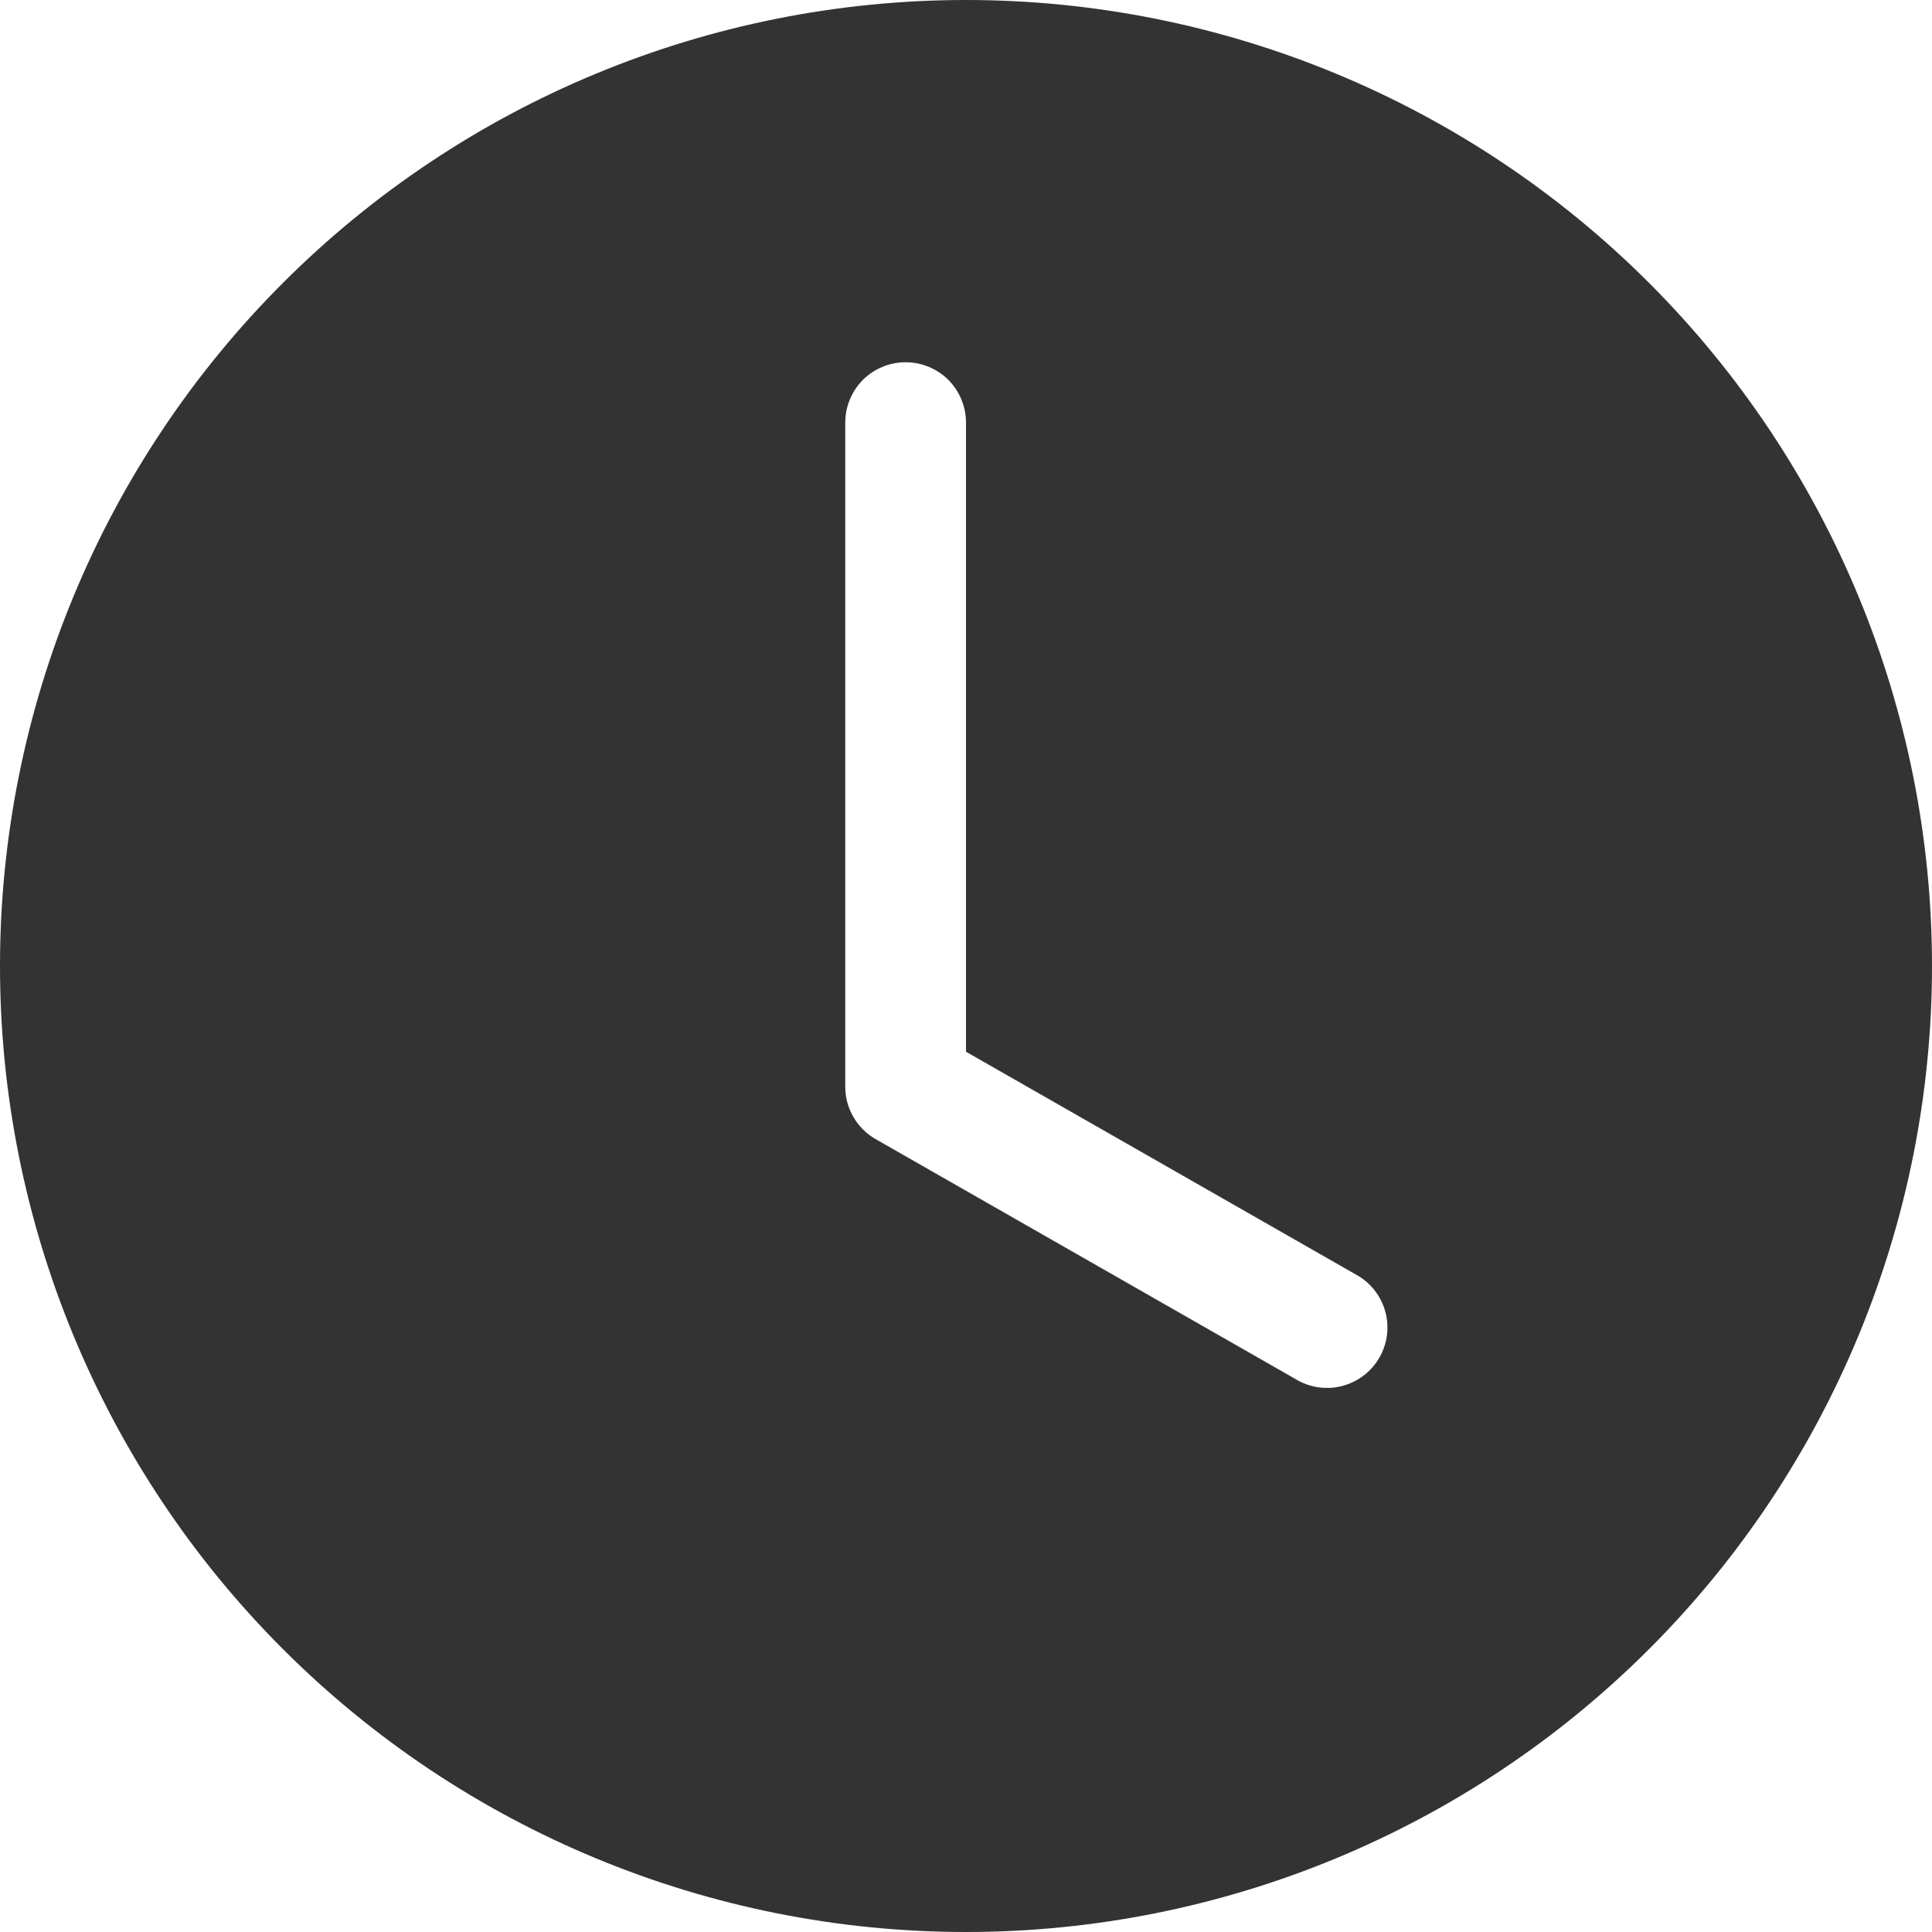
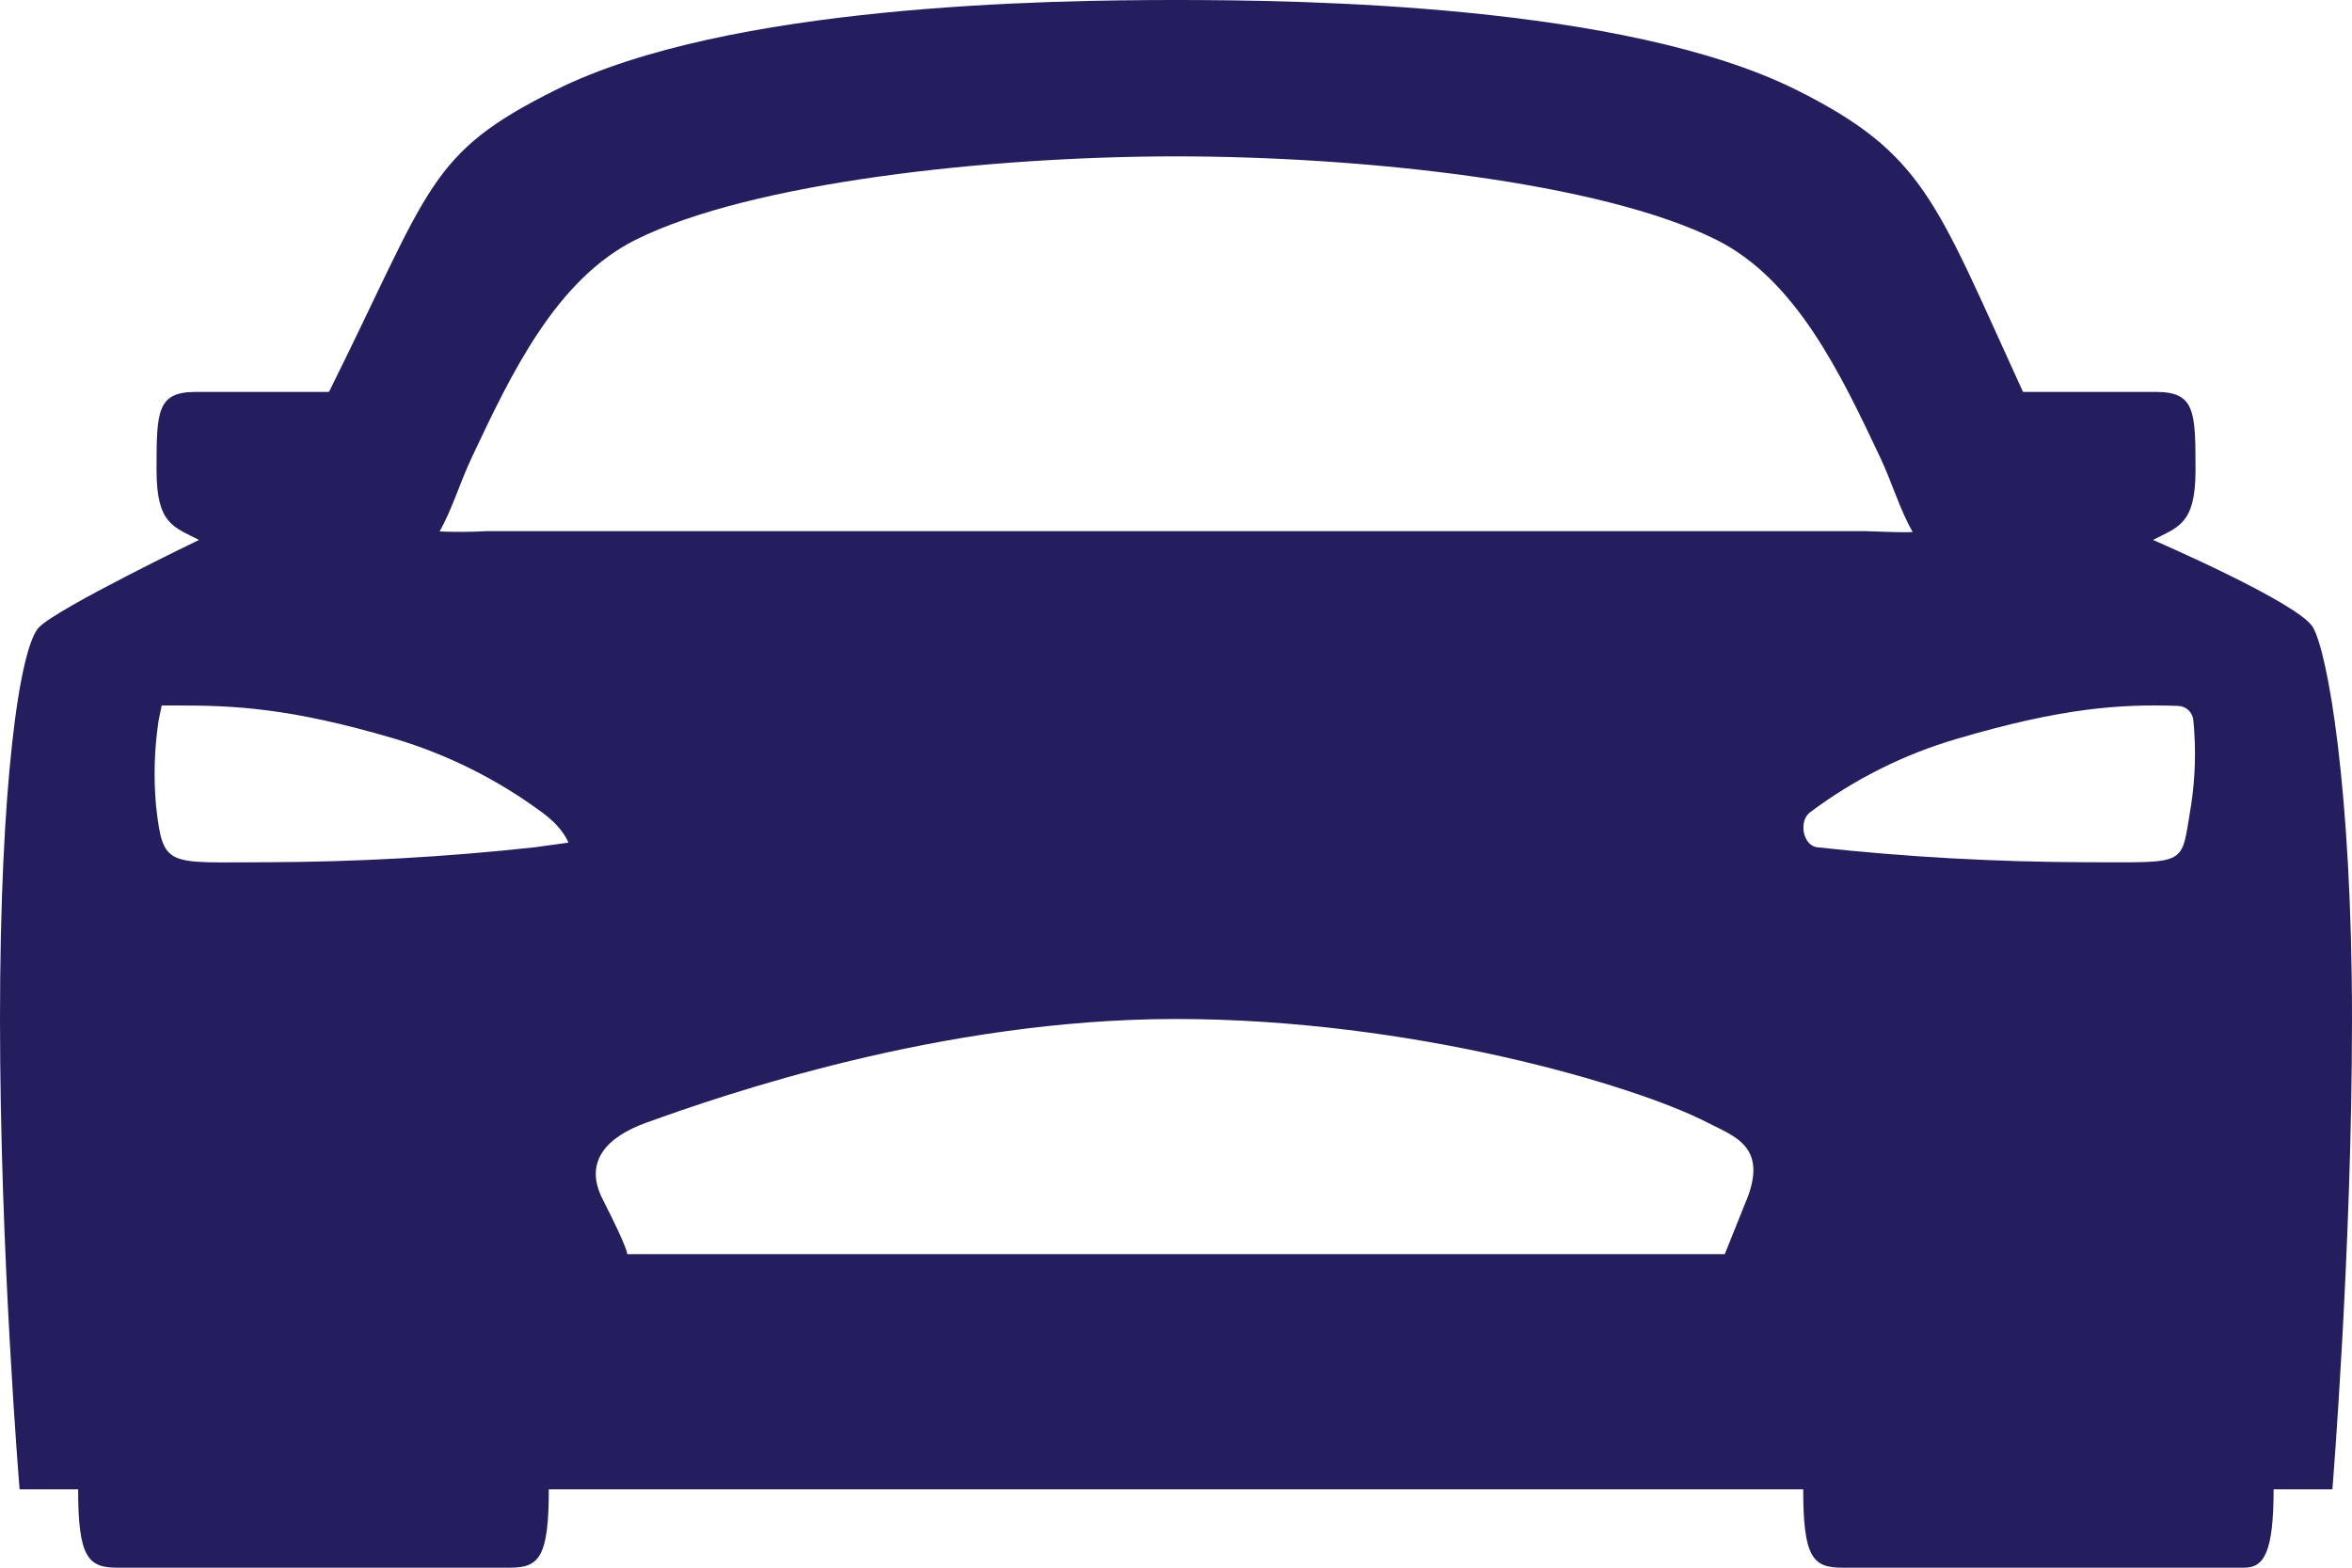
- <svg xmlns="http://www.w3.org/2000/svg" width="16" height="16" viewBox="0 0 16 16" fill="none">
-   <path d="M16 8C16 10.122 15.157 12.157 13.657 13.657C12.157 15.157 10.122 16 8 16C5.878 16 3.843 15.157 2.343 13.657C0.843 12.157 0 10.122 0 8C0 5.878 0.843 3.843 2.343 2.343C3.843 0.843 5.878 0 8 0C10.122 0 12.157 0.843 13.657 2.343C15.157 3.843 16 5.878 16 8ZM8 3.5C8 3.367 7.947 3.24 7.854 3.146C7.76 3.053 7.633 3 7.5 3C7.367 3 7.24 3.053 7.146 3.146C7.053 3.24 7 3.367 7 3.5V9C7 9.088 7.023 9.175 7.068 9.251C7.112 9.327 7.175 9.39 7.252 9.434L10.752 11.434C10.867 11.496 11.001 11.511 11.127 11.475C11.252 11.439 11.359 11.356 11.424 11.242C11.489 11.129 11.507 10.995 11.474 10.868C11.441 10.742 11.36 10.633 11.248 10.566L8 8.71V3.5Z" fill="#333333" />
+ <svg xmlns="http://www.w3.org/2000/svg" width="36" height="24" viewBox="0 0 36 24" fill="none">
+   <path d="M35.4 9.6C35.175 9.225 32.954 8.266 32.954 8.266C33.34 8.066 33.605 8.025 33.605 7.2C33.605 6.3 33.6 6 33 6H30.965C30.956 5.982 30.947 5.963 30.939 5.944C29.625 3.075 29.449 2.35 27.489 1.373C24.86 0.066 19.932 0 18 0C16.068 0 11.14 0.066 8.513 1.373C6.551 2.348 6.6 2.85 5.063 5.944C5.063 5.953 5.048 5.974 5.033 6H2.995C2.4 6 2.396 6.3 2.396 7.2C2.396 8.025 2.659 8.066 3.046 8.266C3.046 8.266 0.9 9.3 0.6 9.6C0.3 9.9 0 12 0 15.6C0 19.2 0.3 22.8 0.3 22.8H1.196C1.196 23.85 1.35 24 1.8 24H7.8C8.25 24 8.4 23.85 8.4 22.8H27.6C27.6 23.85 27.75 24 28.2 24H34.35C34.65 24 34.8 23.775 34.8 22.8H35.7C35.7 22.8 36 19.125 36 15.6C36 12.075 35.625 9.975 35.4 9.6ZM8.194 12.97C6.829 13.12 5.456 13.196 4.082 13.2C2.55 13.2 2.498 13.298 2.389 12.342C2.349 11.904 2.362 11.463 2.428 11.029L2.475 10.8H2.7C3.6 10.8 4.445 10.838 6.041 11.309C6.853 11.552 7.617 11.934 8.298 12.438C8.625 12.675 8.7 12.9 8.7 12.9L8.194 12.97ZM26.732 18.37L26.4 19.2H9.6C9.6 19.2 9.629 19.154 9.225 18.361C8.925 17.775 9.3 17.4 9.893 17.187C11.042 16.773 14.4 15.6 18 15.6C21.6 15.6 25.024 16.611 26.137 17.187C26.55 17.4 27.062 17.55 26.732 18.375V18.37ZM7.457 8.131C7.214 8.145 6.971 8.146 6.729 8.136C6.925 7.788 7.034 7.4 7.225 6.995C7.825 5.72 8.511 4.277 9.733 3.669C11.498 2.79 15.158 2.394 18 2.394C20.843 2.394 24.502 2.787 26.267 3.669C27.489 4.277 28.172 5.721 28.775 6.995C28.968 7.404 29.075 7.795 29.276 8.145C29.126 8.153 28.954 8.145 28.542 8.131H7.457ZM33.535 12.339C33.375 13.275 33.525 13.2 31.919 13.2C30.544 13.196 29.172 13.12 27.805 12.97C27.592 12.932 27.531 12.572 27.702 12.438C28.38 11.929 29.145 11.546 29.959 11.309C31.555 10.838 32.453 10.775 33.34 10.807C33.4 10.809 33.457 10.833 33.499 10.875C33.542 10.916 33.568 10.972 33.572 11.032C33.615 11.468 33.602 11.909 33.535 12.342V12.339Z" fill="#251E5E" />
</svg>
